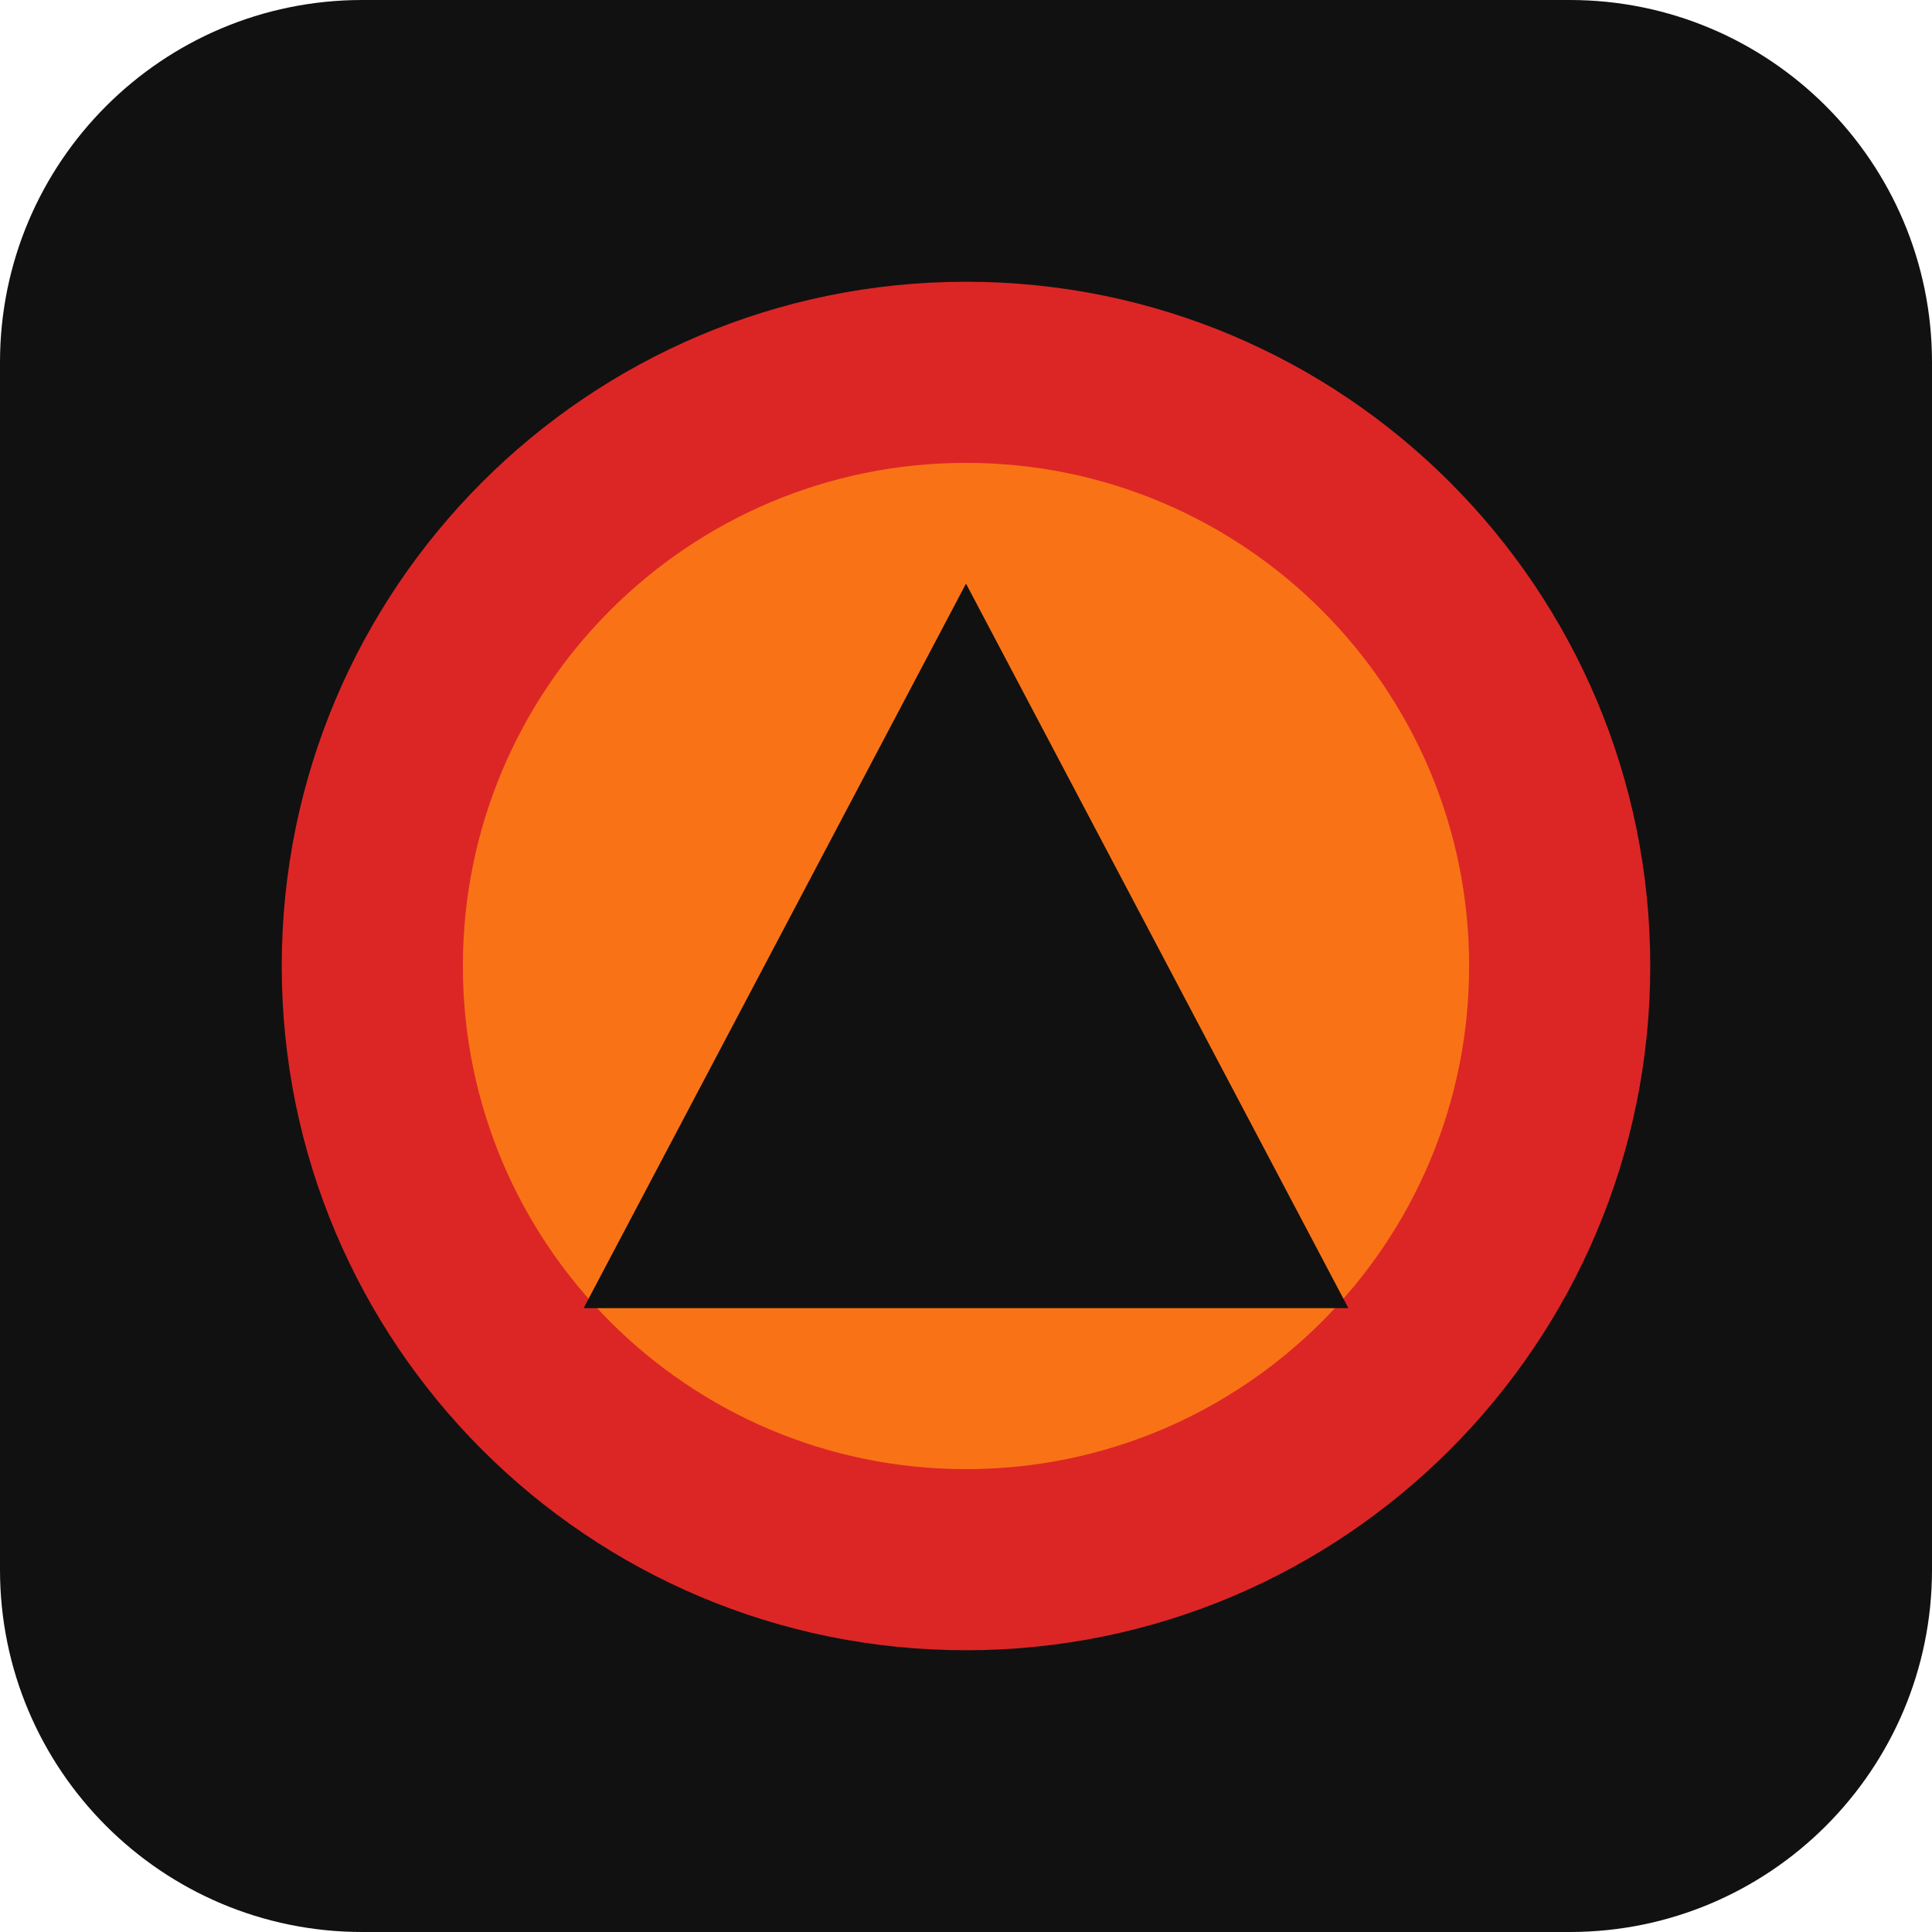
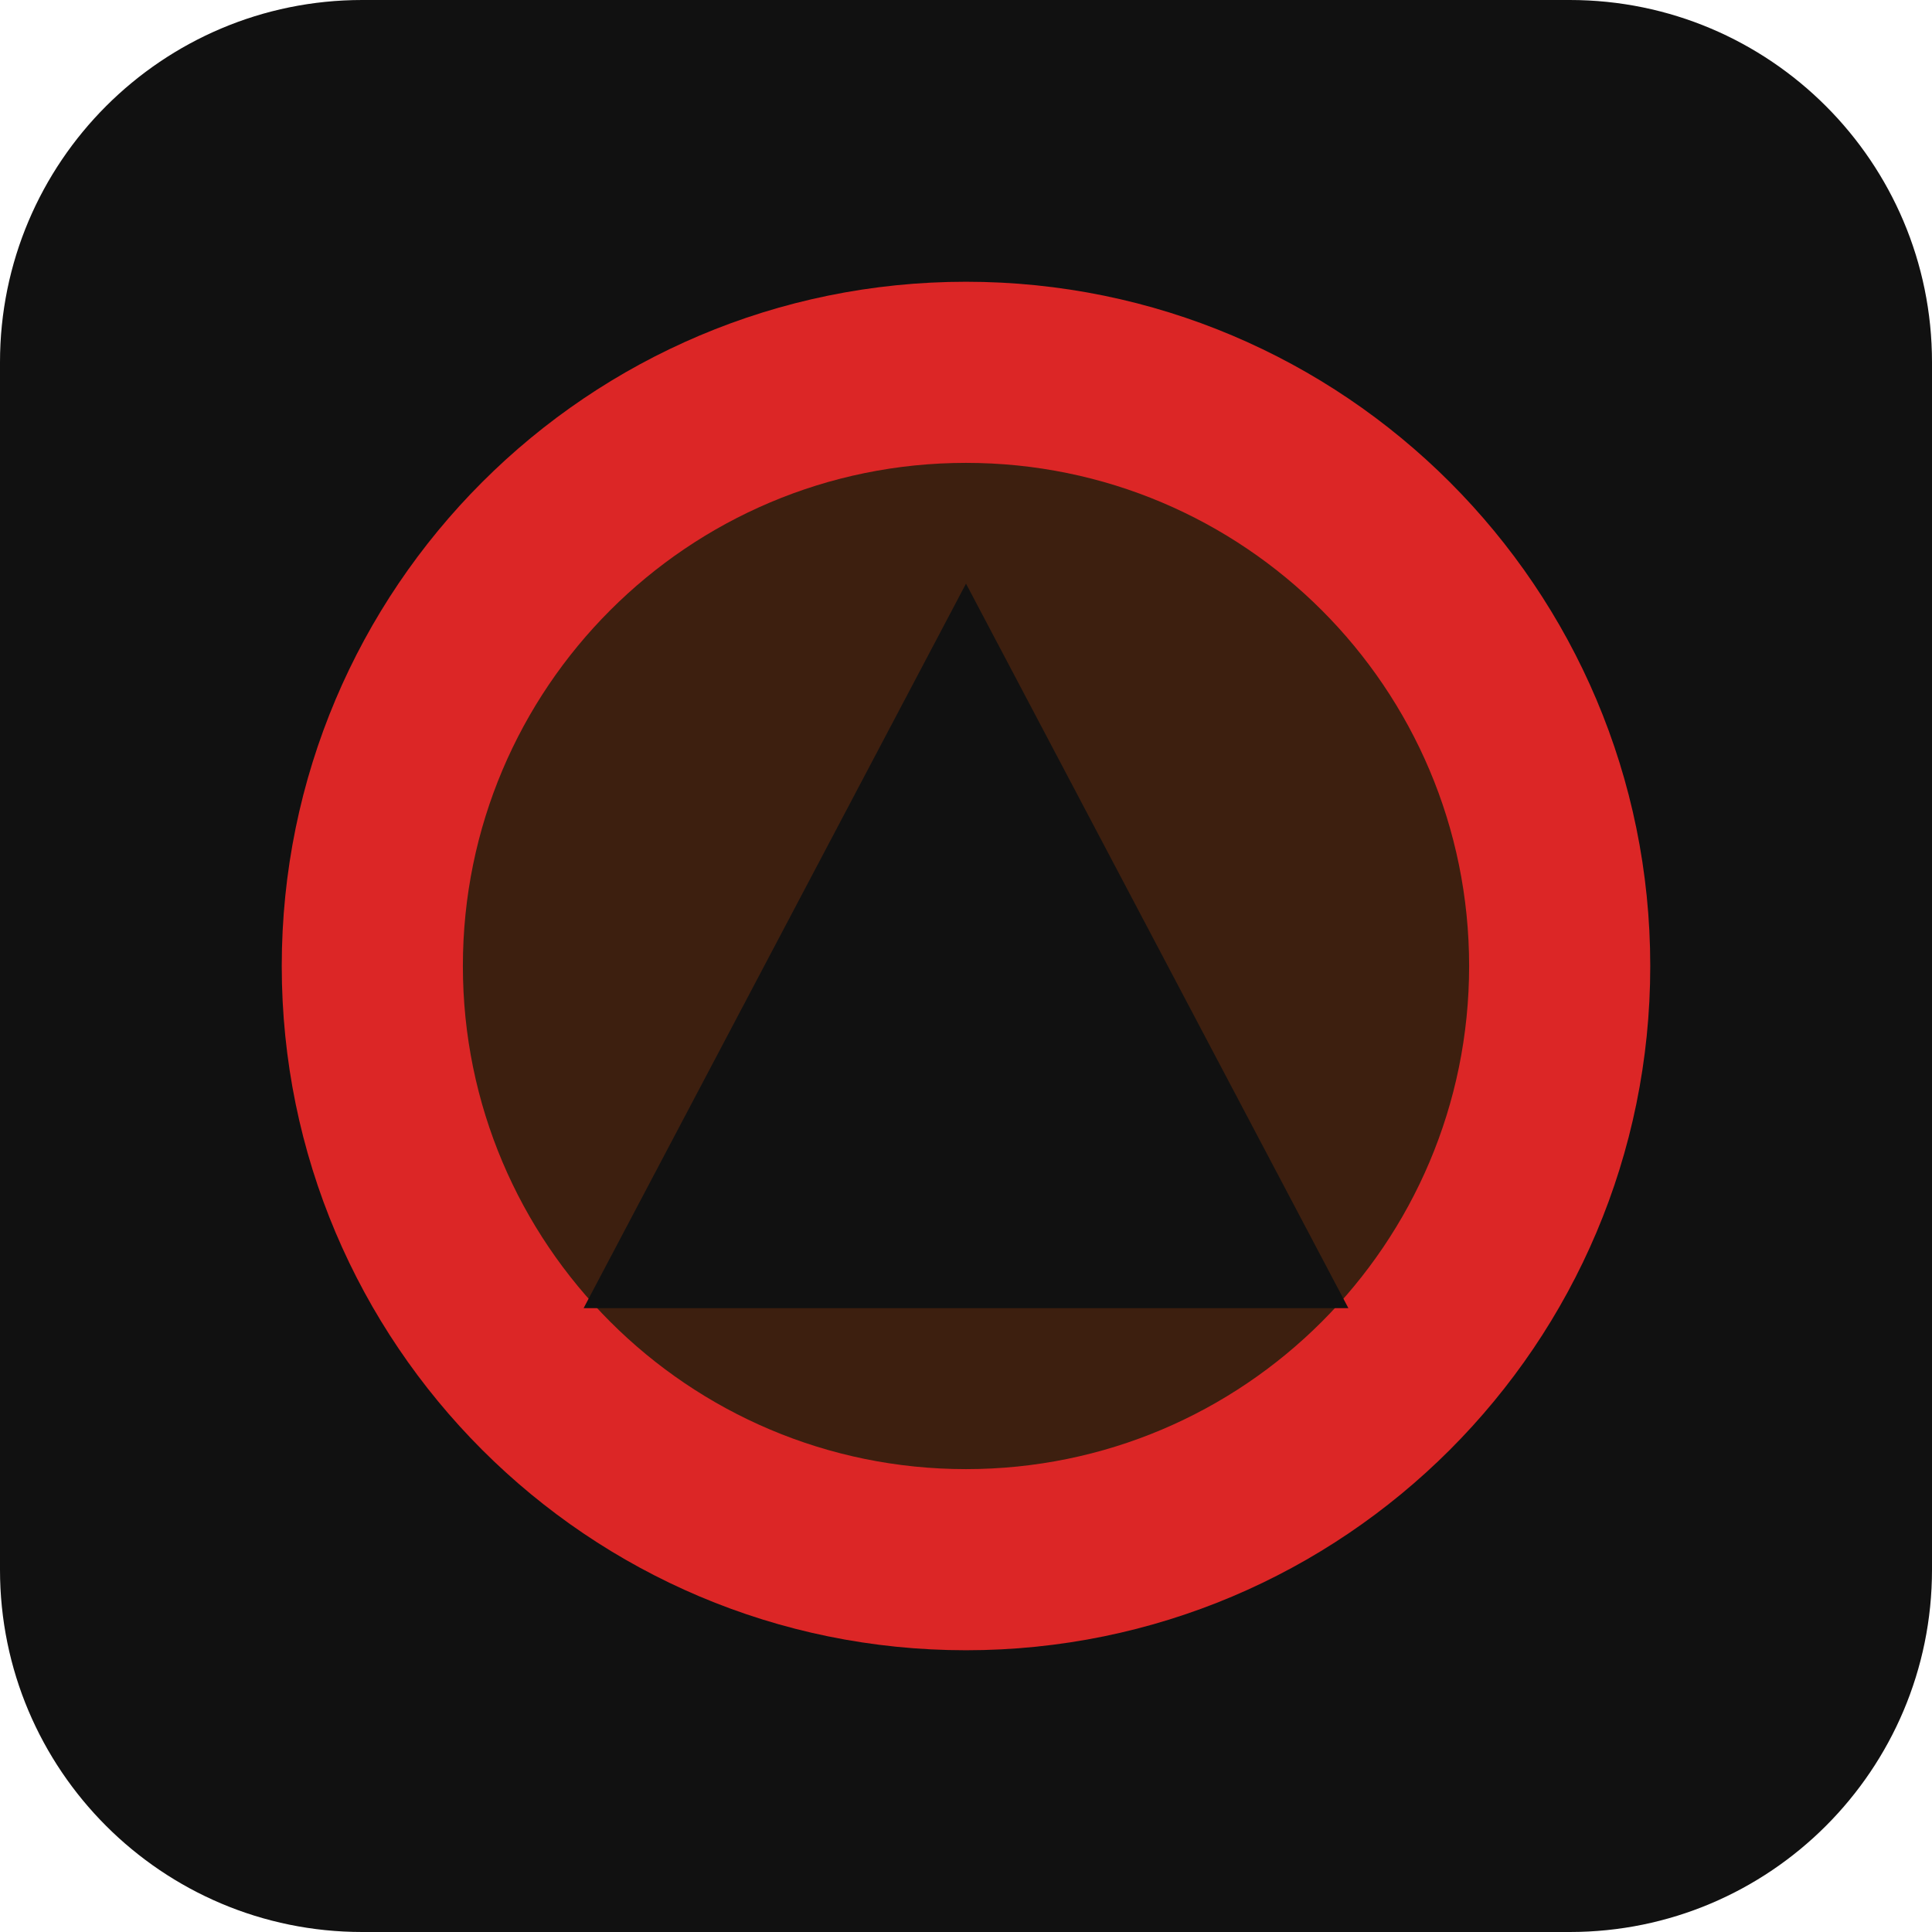
- <svg xmlns="http://www.w3.org/2000/svg" viewBox="0 0 192 192" role="img" aria-label="Pizza CRM">
+ <svg xmlns="http://www.w3.org/2000/svg" viewBox="0 0 192 192" role="img" aria-label="Ronda Punto de Venta">
  <rect width="192" height="192" rx="36" fill="#111111" />
  <circle cx="96" cy="96" r="68" fill="#dc2626" />
-   <circle cx="96" cy="96" r="50" fill="#f97316" />
+   <circle cx="96" cy="96" r="50" fill="#3D1F0F" />
  <path d="M58 130 L96 58 L134 130 Z" fill="#111111" />
</svg>
